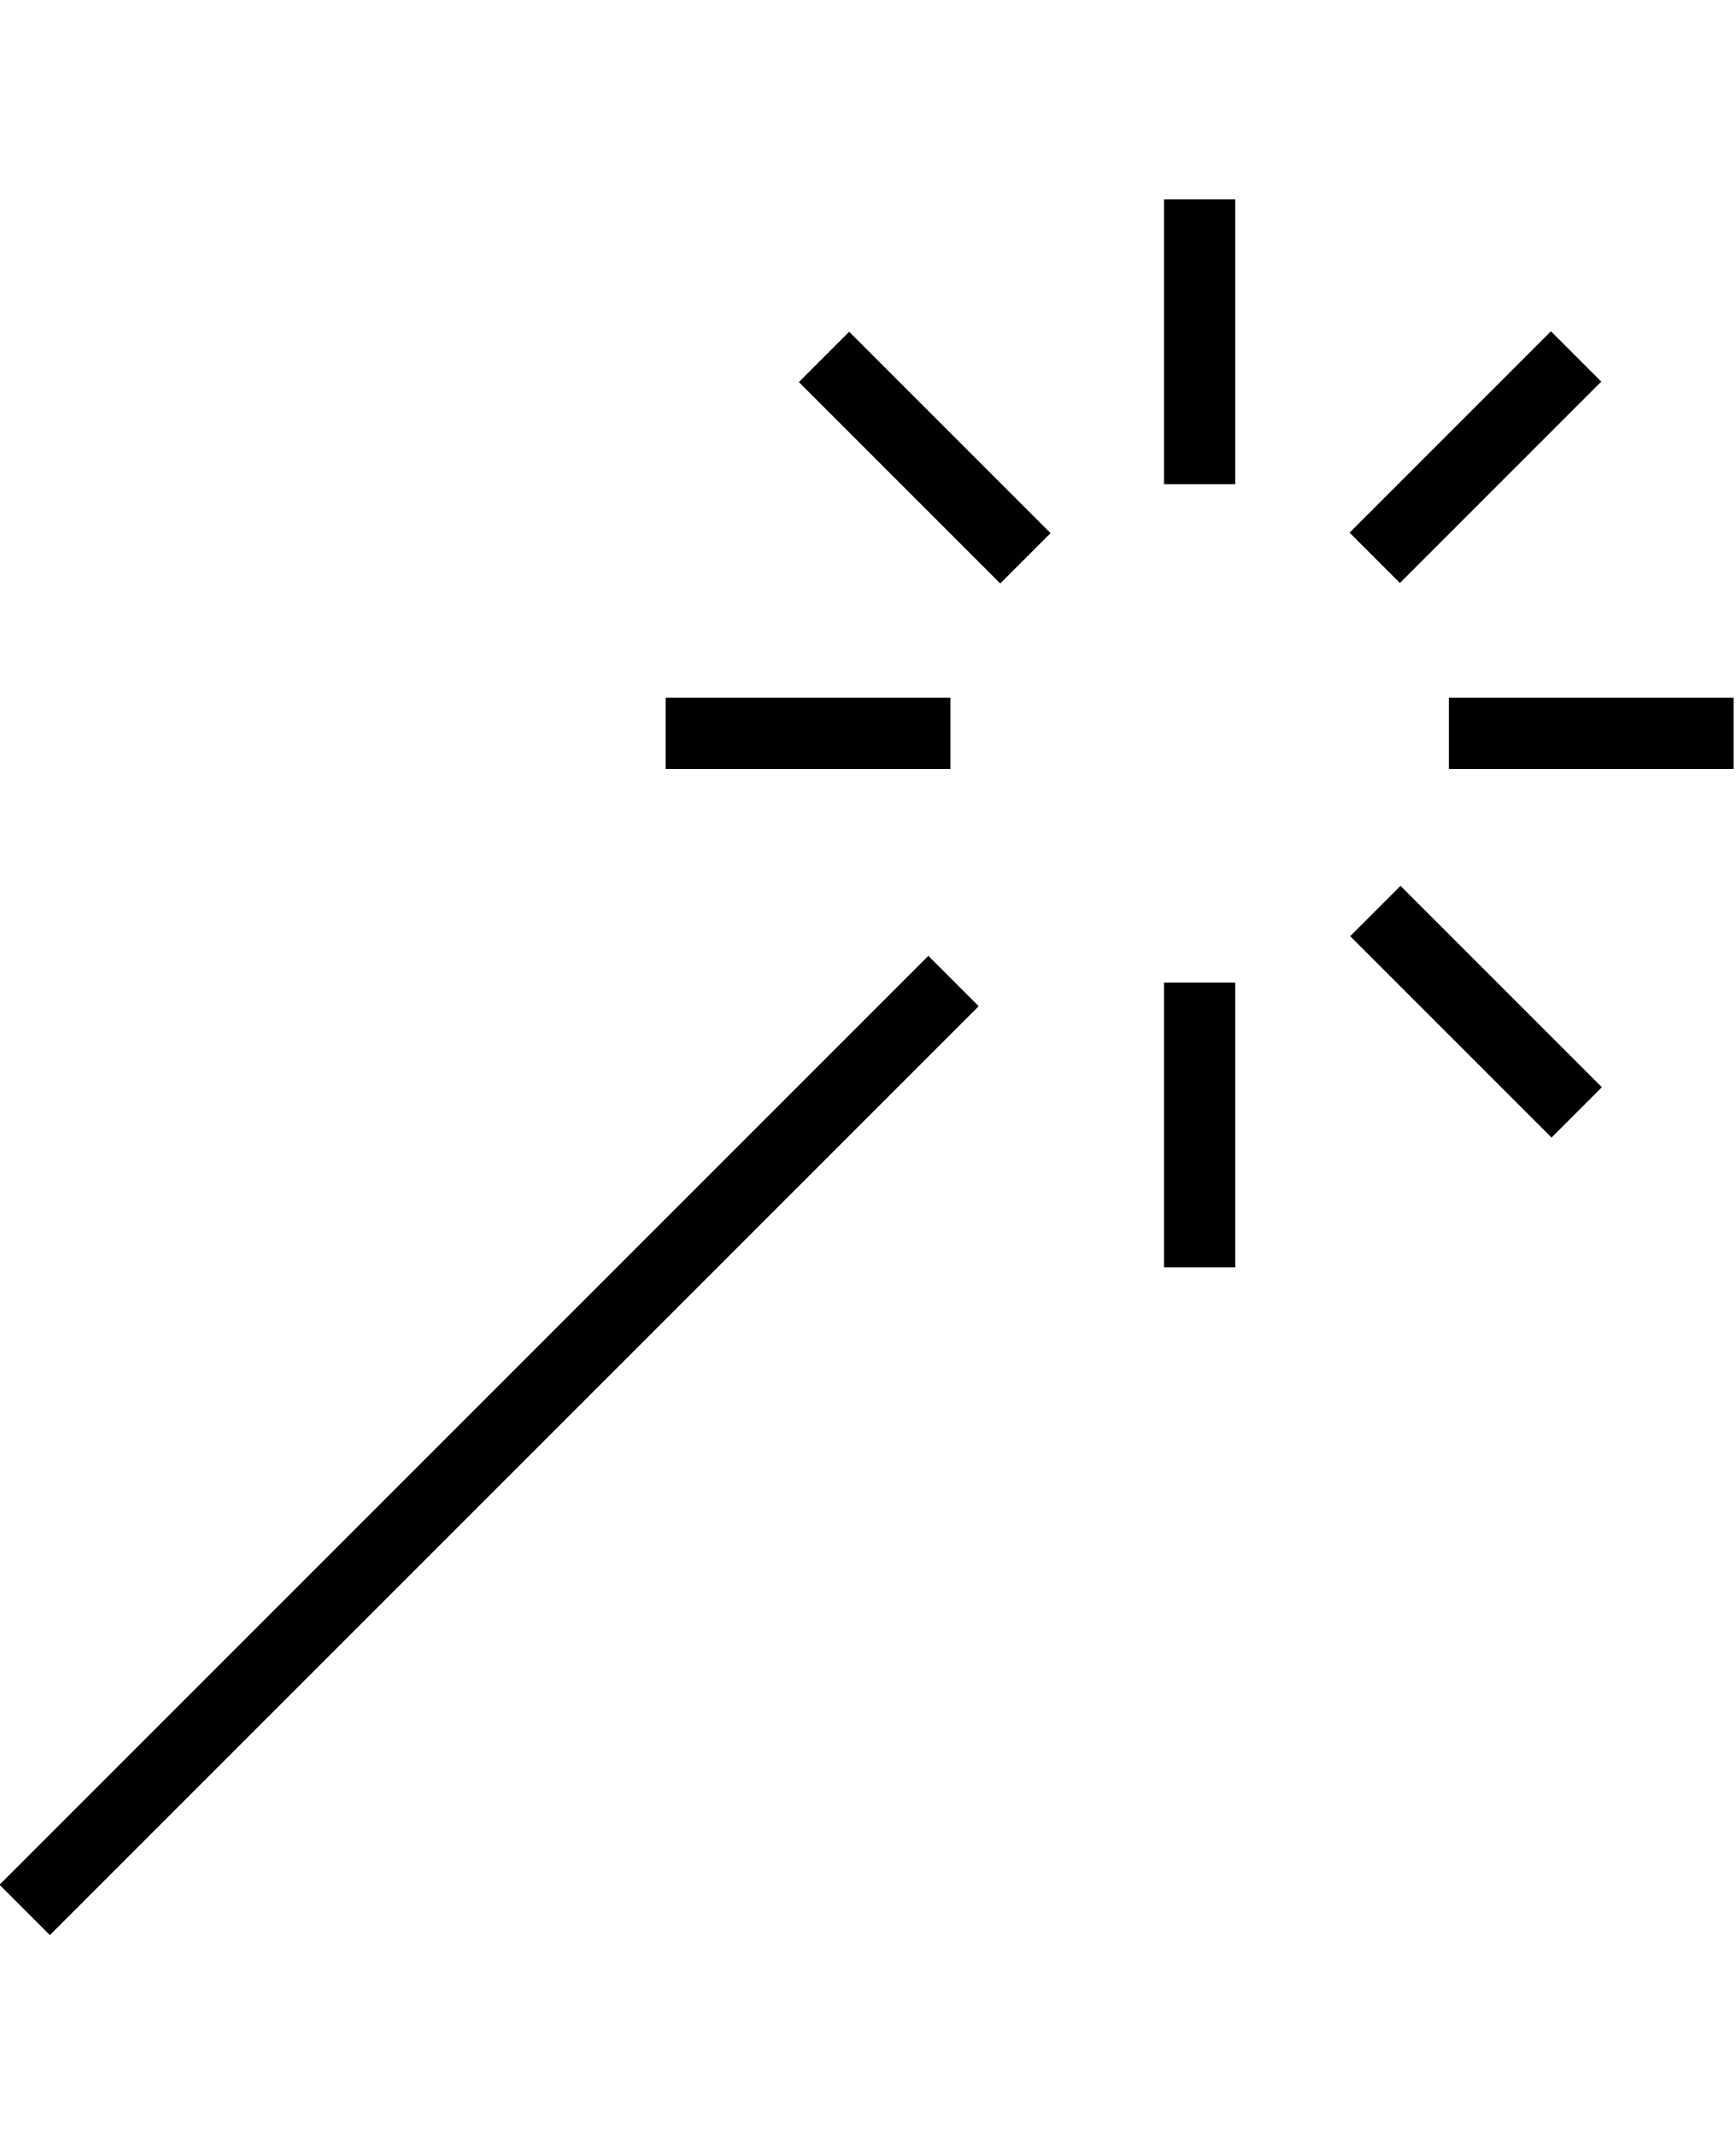
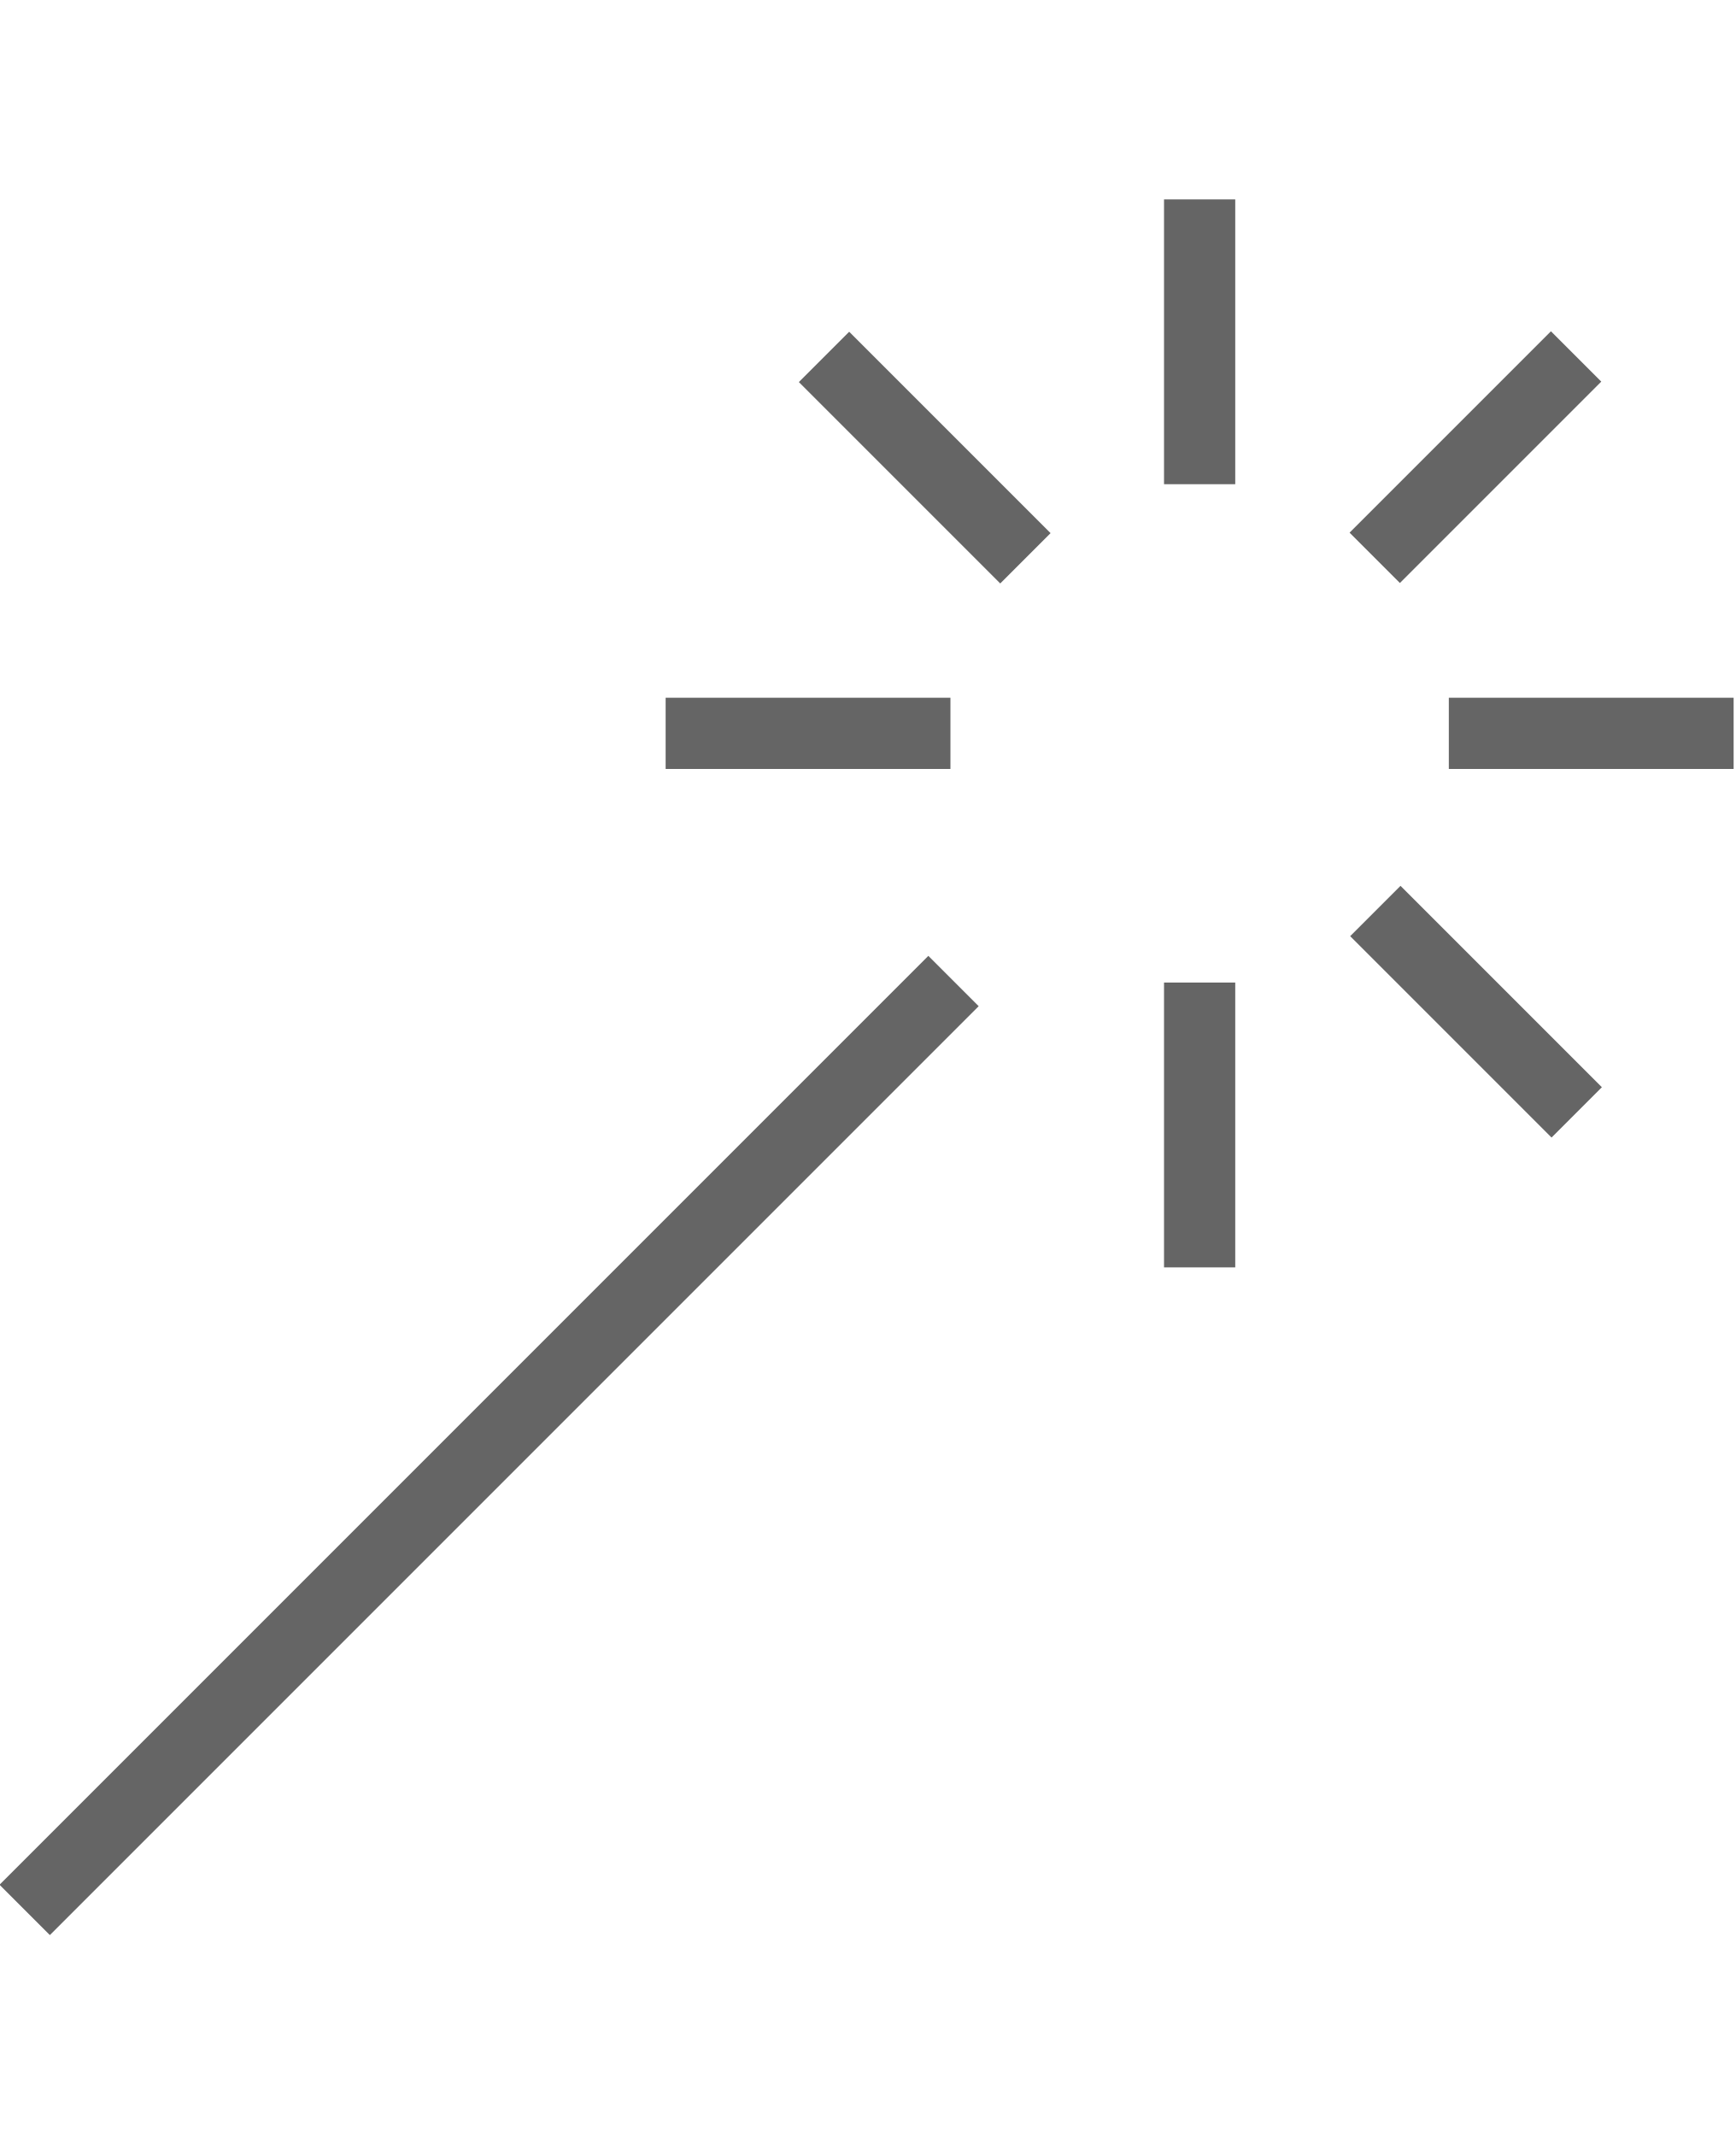
<svg xmlns="http://www.w3.org/2000/svg" version="1.1" width="26" height="32" viewBox="0 0 26 32">
  <g id="icomoon-ignore">
</g>
-   <path d="M-0.007 28.236l13.916-13.916 0.754 0.754-13.916 13.916-0.754-0.754z" fill="#000000" />
-   <path d="M9.973 10.453h4.267v1.067h-4.267v-1.067z" fill="#000000" />
-   <path d="M21.707 10.453h4.267v1.067h-4.267v-1.067z" fill="#000000" />
-   <path d="M17.44 14.72h1.067v4.267h-1.067v-4.267z" fill="#000000" />
-   <path d="M17.44 2.987h1.067v4.267h-1.067v-4.267z" fill="#000000" />
-   <path d="M23.991 5.717l-3.017 3.017-0.754-0.754 3.017-3.017 0.754 0.754z" fill="#000000" />
-   <path d="M23.246 17.042l-3.017-3.017 0.754-0.754 3.017 3.017-0.754 0.754z" fill="#000000" />
-   <path d="M14.986 8.741l-3.017-3.017 0.754-0.754 3.017 3.017-0.754 0.754z" fill="#000000" />
+   <path d="M-0.007 28.236l13.916-13.916 0.754 0.754-13.916 13.916-0.754-0.754z" fill="#656565" />
+   <path d="M9.973 10.453h4.267v1.067h-4.267v-1.067z" fill="#656565" />
+   <path d="M21.707 10.453h4.267v1.067h-4.267v-1.067z" fill="#656565" />
+   <path d="M17.44 14.72h1.067v4.267h-1.067v-4.267z" fill="#656565" />
+   <path d="M17.44 2.987h1.067v4.267h-1.067v-4.267z" fill="#656565" />
+   <path d="M23.991 5.717l-3.017 3.017-0.754-0.754 3.017-3.017 0.754 0.754z" fill="#656565" />
+   <path d="M23.246 17.042l-3.017-3.017 0.754-0.754 3.017 3.017-0.754 0.754z" fill="#656565" />
+   <path d="M14.986 8.741l-3.017-3.017 0.754-0.754 3.017 3.017-0.754 0.754z" fill="#656565" />
</svg>
